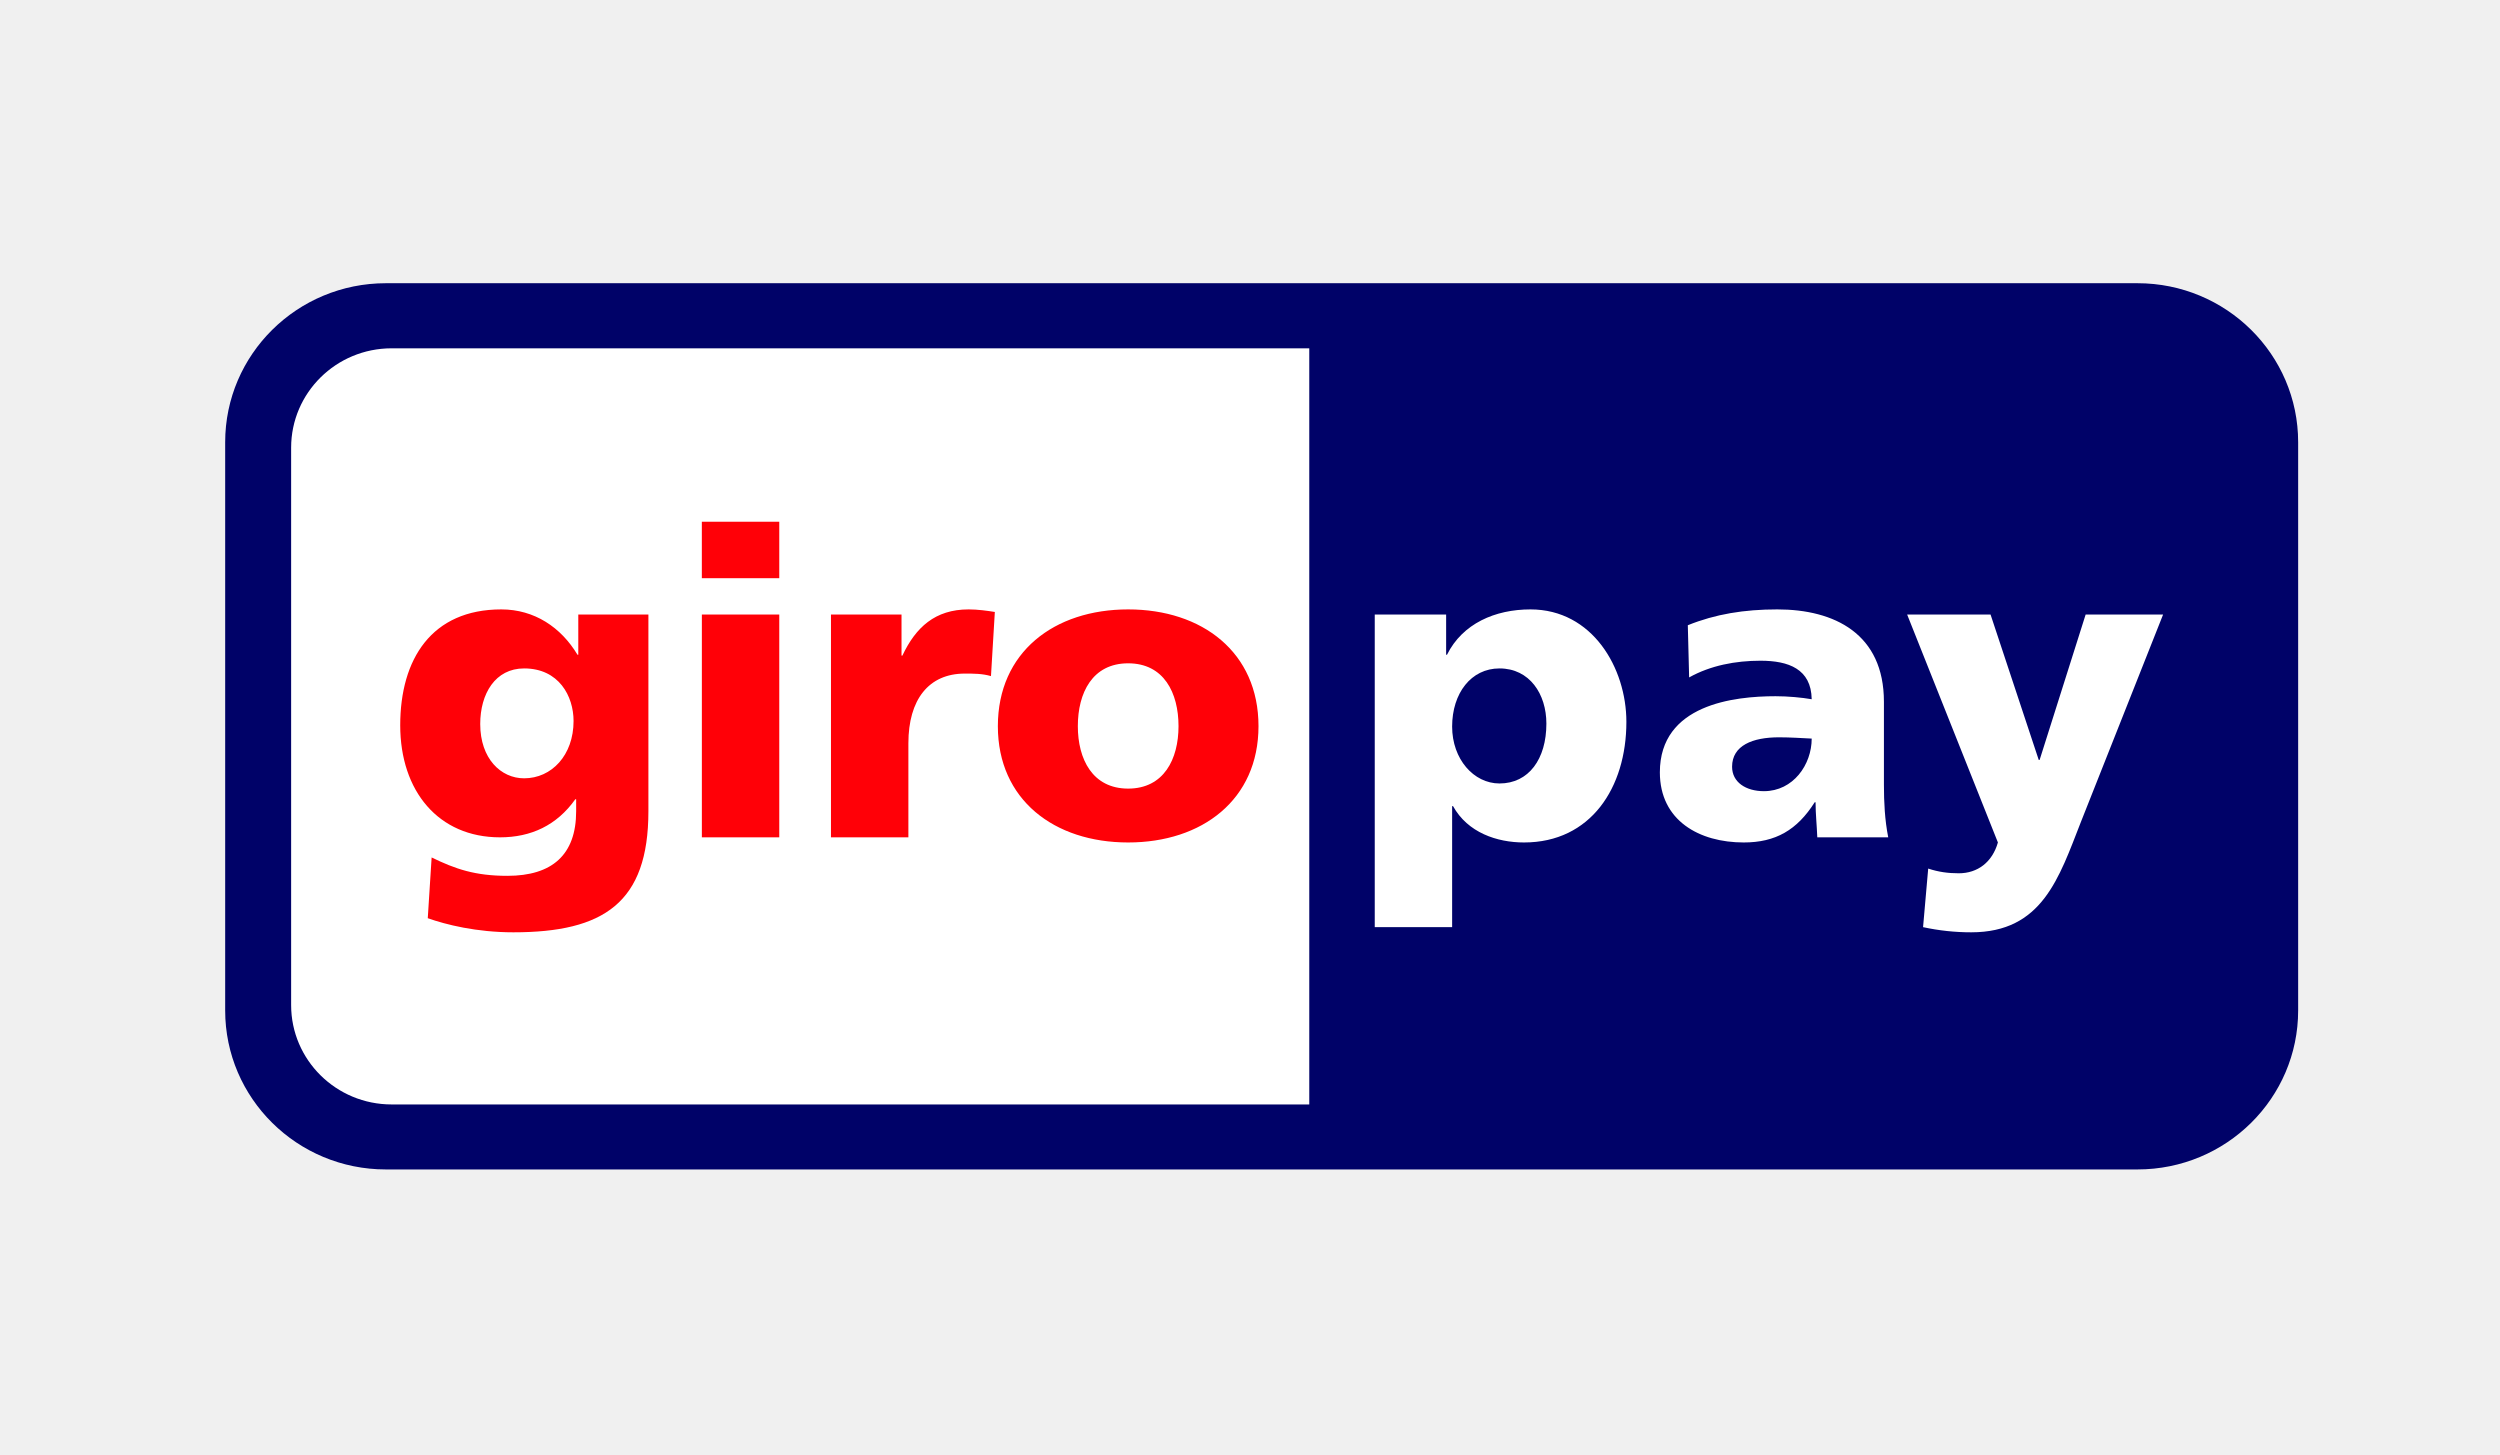
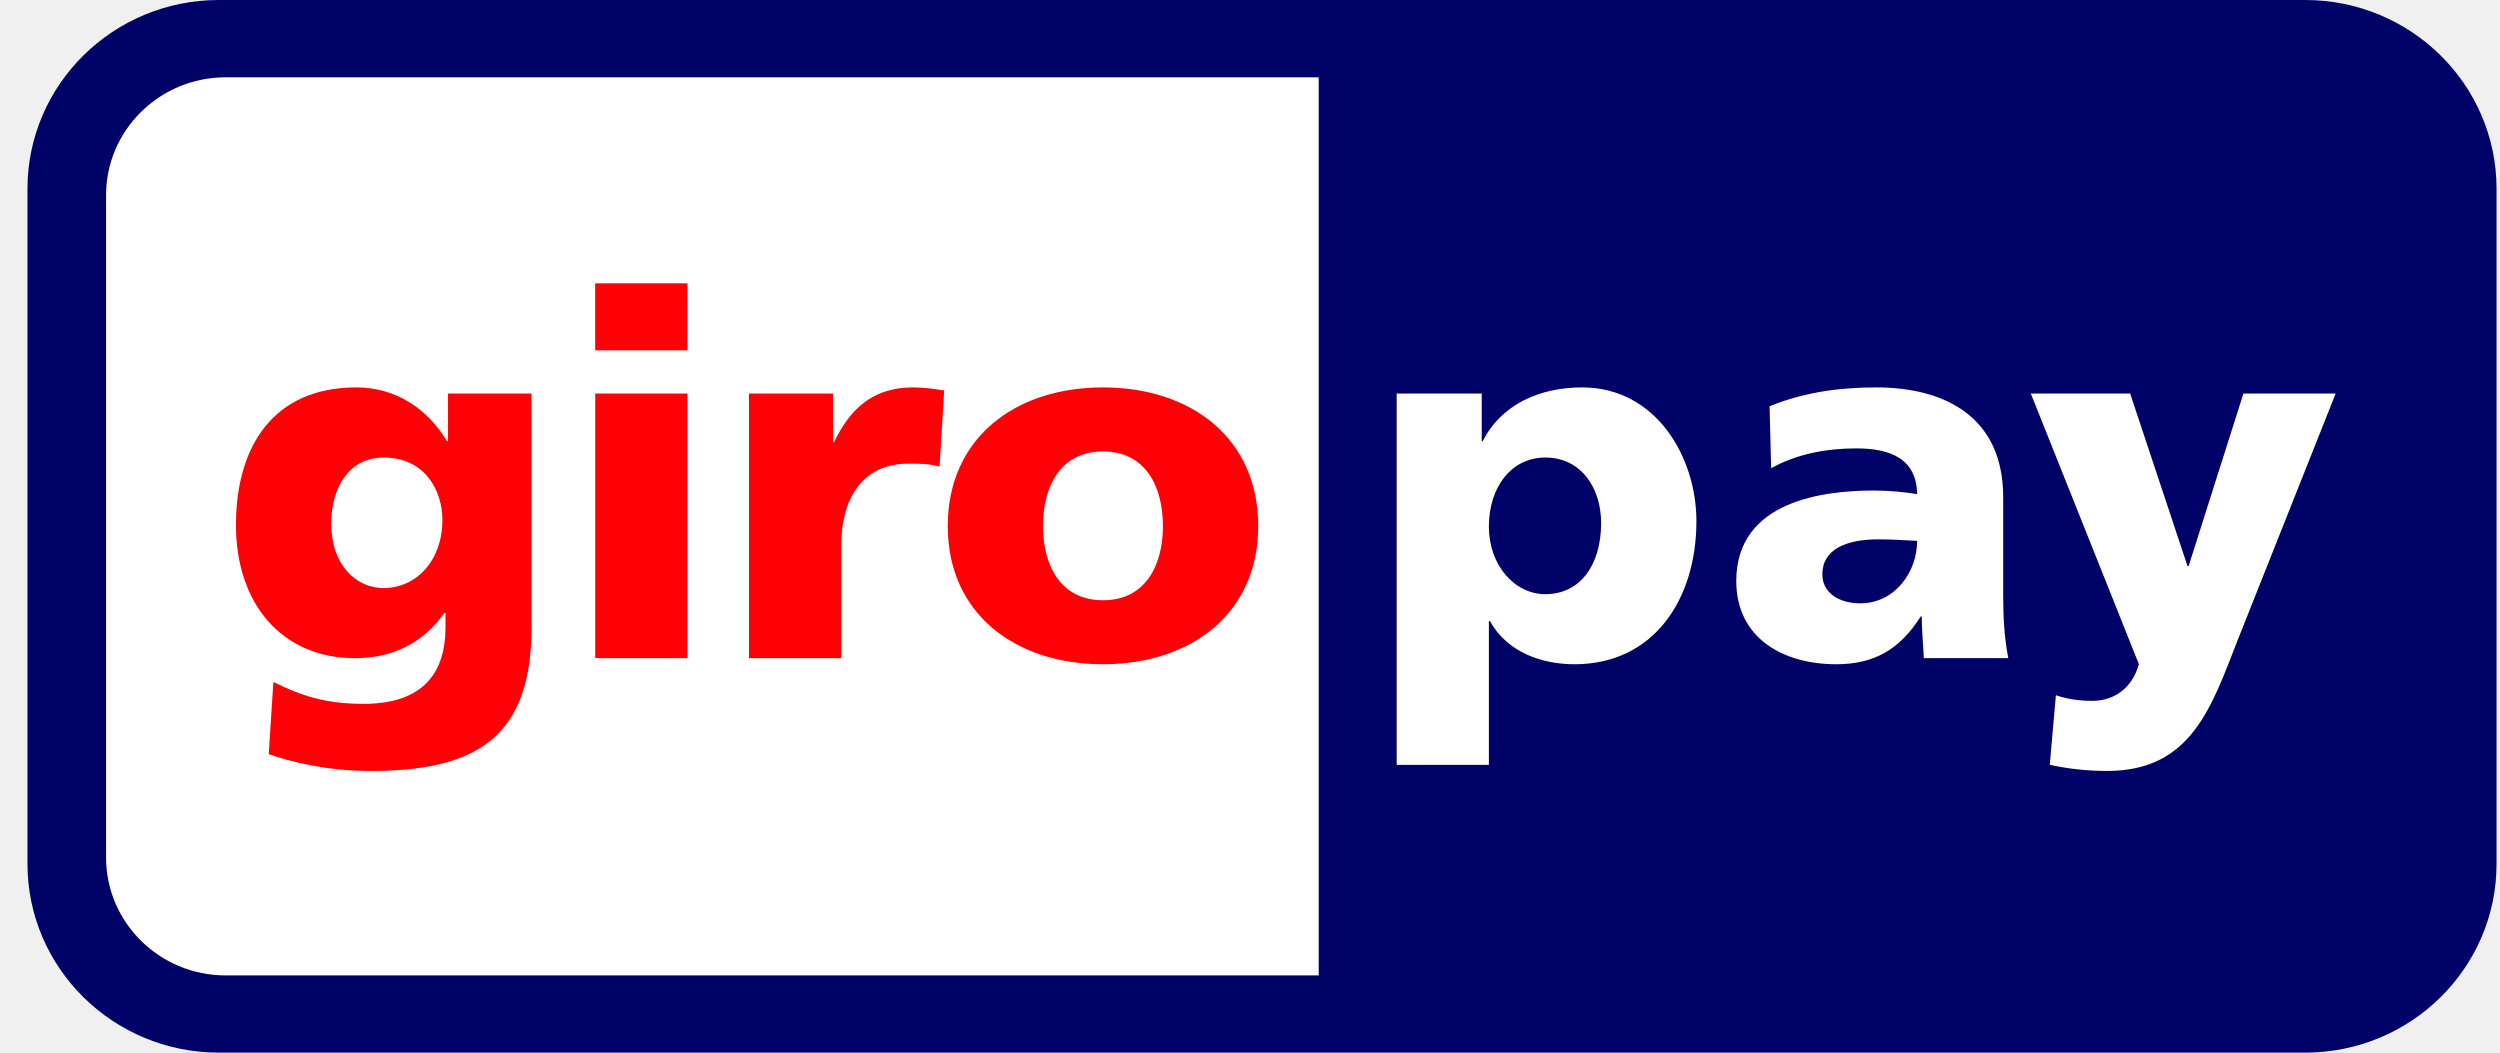
- <svg xmlns="http://www.w3.org/2000/svg" width="110px" height="64px" viewBox="0 0 110 64" version="1.1">
-   <defs />
-   <g id="Others" stroke="none" stroke-width="1" fill="none" fill-rule="evenodd">
-     <g id="giropay">
-       <g transform="translate(9.833774, 12.44771)" id="layer1">
-         <g>
-           <path d="M0.074,7.011 C0.074,3.147 3.241,0.014 7.145,0.014 L84.214,0.014 C88.12,0.014 91.285,3.147 91.285,7.011 L91.285,32.013 C91.285,35.875 88.12,39.008 84.214,39.008 L7.145,39.008 C3.241,39.008 0.074,35.875 0.074,32.013 L0.074,7.011 L0.074,7.011 Z" id="_92653320" fill="#000268" />
-           <path d="M2.976,7.25 L2.976,31.776 C2.976,34.19 4.956,36.148 7.398,36.148 L47.774,36.148 L47.774,2.878 L7.398,2.878 C4.956,2.878 2.976,4.836 2.976,7.25 L2.976,7.25 L2.976,7.25 Z M58.207,19.391 C58.207,20.952 57.43,22.025 56.144,22.025 C55.008,22.025 54.06,20.952 54.06,19.522 C54.06,18.054 54.894,16.963 56.144,16.963 C57.47,16.963 58.207,18.092 58.207,19.391 L58.207,19.391 Z M50.655,28.347 L54.06,28.347 L54.06,23.021 L54.099,23.021 C54.744,24.188 56.032,24.621 57.223,24.621 C60.156,24.621 61.727,22.213 61.727,19.315 C61.727,16.945 60.233,14.366 57.506,14.366 C55.955,14.366 54.517,14.987 53.834,16.361 L53.796,16.361 L53.796,14.593 L50.655,14.593 L50.655,28.347 L50.655,28.347 Z M66.378,21.29 C66.378,20.35 67.286,19.994 68.442,19.994 C68.953,19.994 69.446,20.03 69.881,20.05 C69.881,21.197 69.067,22.364 67.779,22.364 C66.984,22.364 66.378,21.97 66.378,21.29 L66.378,21.29 Z M73.248,24.395 C73.097,23.625 73.059,22.852 73.059,22.081 L73.059,18.431 C73.059,15.439 70.884,14.366 68.366,14.366 C66.909,14.366 65.641,14.573 64.43,15.063 L64.488,17.359 C65.431,16.832 66.531,16.624 67.628,16.624 C68.857,16.624 69.86,16.983 69.881,18.319 C69.446,18.243 68.838,18.186 68.29,18.186 C66.474,18.186 63.2,18.544 63.2,21.535 C63.2,23.663 64.94,24.621 66.89,24.621 C68.29,24.621 69.237,24.077 70.013,22.852 L70.051,22.852 C70.051,23.362 70.107,23.868 70.127,24.395 L73.248,24.395 L73.248,24.395 Z M74.781,28.347 C75.481,28.498 76.181,28.574 76.9,28.574 C80.023,28.574 80.76,26.184 81.726,23.718 L85.342,14.593 L81.934,14.593 L79.909,20.99 L79.871,20.99 L77.751,14.593 L74.081,14.593 L78.074,24.621 C77.827,25.487 77.184,25.977 76.351,25.977 C75.876,25.977 75.461,25.919 75.007,25.77 L74.781,28.347 L74.781,28.347 Z" id="_92186184" fill="#FFFFFF" />
-           <path d="M11.296,19.41 C11.296,18.074 11.959,16.963 13.227,16.963 C14.76,16.963 15.403,18.186 15.403,19.277 C15.403,20.783 14.437,21.798 13.227,21.798 C12.206,21.798 11.296,20.934 11.296,19.41 L11.296,19.41 Z M18.696,14.593 L15.611,14.593 L15.611,16.361 L15.575,16.361 C14.854,15.156 13.68,14.366 12.224,14.366 C9.158,14.366 7.776,16.55 7.776,19.466 C7.776,22.364 9.461,24.395 12.165,24.395 C13.53,24.395 14.666,23.868 15.479,22.72 L15.517,22.72 L15.517,23.248 C15.517,25.167 14.457,26.089 12.49,26.089 C11.07,26.089 10.198,25.788 9.158,25.28 L8.988,27.953 C9.781,28.235 11.126,28.574 12.755,28.574 C16.729,28.574 18.696,27.275 18.696,23.248 L18.696,14.593 L18.696,14.593 Z M24.454,10.51 L21.047,10.51 L21.047,12.994 L24.454,12.994 L24.454,10.51 L24.454,10.51 Z M21.048,24.395 L24.454,24.395 L24.454,14.593 L21.048,14.593 L21.048,24.395 L21.048,24.395 Z M33.939,14.479 C33.599,14.424 33.182,14.366 32.786,14.366 C31.309,14.366 30.458,15.156 29.871,16.399 L29.833,16.399 L29.833,14.593 L26.729,14.593 L26.729,24.395 L30.135,24.395 L30.135,20.257 C30.135,18.337 31.026,17.19 32.615,17.19 C33.014,17.19 33.39,17.19 33.769,17.301 L33.939,14.479 L33.939,14.479 Z M39.805,22.251 C38.234,22.251 37.591,20.952 37.591,19.504 C37.591,18.036 38.234,16.738 39.805,16.738 C41.377,16.738 42.021,18.036 42.021,19.504 C42.021,20.952 41.377,22.251 39.805,22.251 L39.805,22.251 Z M39.805,24.621 C43.06,24.621 45.54,22.741 45.54,19.504 C45.54,16.248 43.06,14.366 39.805,14.366 C36.55,14.366 34.072,16.248 34.072,19.504 C34.072,22.741 36.55,24.621 39.805,24.621 L39.805,24.621 Z" id="_47303032" fill="#FF0007" />
-         </g>
-       </g>
-     </g>
+ <svg xmlns="http://www.w3.org/2000/svg" width="76" height="32" viewBox="0 0 76 32" fill="none">
+   <g clip-path="url(#clip0_8402_24625)">
+     <path fill-rule="evenodd" clip-rule="evenodd" d="M0.835 5.742C0.835 2.571 3.441 0 6.654 0H70.076C73.29 0 75.895 2.571 75.895 5.742V26.26C75.895 29.429 73.29 32 70.076 32H6.654C3.441 32 0.835 29.429 0.835 26.26V5.742Z" fill="#000268" />
+     <path fill-rule="evenodd" clip-rule="evenodd" d="M3.224 5.938V26.065C3.224 28.046 4.853 29.653 6.862 29.653H40.089V2.35H6.862C4.853 2.35 3.224 3.957 3.224 5.938ZM48.674 15.901C48.674 17.182 48.035 18.063 46.977 18.063C46.041 18.063 45.262 17.182 45.262 16.009C45.262 14.804 45.947 13.909 46.977 13.909C48.068 13.909 48.674 14.835 48.674 15.901ZM42.459 23.251H45.262V18.88H45.293C45.824 19.838 46.884 20.193 47.865 20.193C50.279 20.193 51.571 18.217 51.571 15.839C51.571 13.894 50.341 11.777 48.098 11.777C46.821 11.777 45.638 12.287 45.075 13.415H45.044V11.964H42.459V23.251ZM55.399 17.46C55.399 16.689 56.145 16.396 57.097 16.396C57.517 16.396 57.923 16.425 58.281 16.442C58.281 17.383 57.611 18.341 56.551 18.341C55.897 18.341 55.399 18.017 55.399 17.46ZM61.052 20.008C60.928 19.376 60.897 18.741 60.897 18.109V15.113C60.897 12.658 59.106 11.777 57.034 11.777C55.836 11.777 54.792 11.947 53.795 12.349L53.843 14.234C54.619 13.801 55.524 13.631 56.427 13.631C57.438 13.631 58.264 13.925 58.281 15.022C57.923 14.96 57.423 14.912 56.972 14.912C55.478 14.912 52.783 15.206 52.783 17.661C52.783 19.407 54.215 20.193 55.819 20.193C56.972 20.193 57.751 19.747 58.389 18.741H58.421C58.421 19.16 58.467 19.575 58.483 20.008H61.052ZM62.313 23.251C62.89 23.375 63.465 23.437 64.057 23.437C66.627 23.437 67.234 21.476 68.028 19.453L71.004 11.964H68.2L66.533 17.213H66.502L64.757 11.964H61.737L65.023 20.193C64.82 20.904 64.291 21.306 63.605 21.306C63.214 21.306 62.873 21.258 62.499 21.136L62.313 23.251Z" fill="white" />
+     <path fill-rule="evenodd" clip-rule="evenodd" d="M10.069 15.917C10.069 14.82 10.615 13.909 11.659 13.909C12.92 13.909 13.449 14.912 13.449 15.808C13.449 17.043 12.654 17.877 11.659 17.877C10.818 17.877 10.069 17.168 10.069 15.917ZM16.159 11.964H13.62V13.415H13.591C12.997 12.426 12.031 11.777 10.833 11.777C8.31 11.777 7.173 13.57 7.173 15.963C7.173 18.341 8.559 20.008 10.785 20.008C11.908 20.008 12.842 19.575 13.511 18.633H13.543V19.067C13.543 20.641 12.671 21.397 11.052 21.397C9.883 21.397 9.166 21.15 8.31 20.734L8.17 22.927C8.823 23.159 9.929 23.437 11.27 23.437C14.54 23.437 16.159 22.371 16.159 19.067V11.964ZM20.897 8.613H18.093V10.651H20.897V8.613ZM18.095 20.008H20.897V11.964H18.095V20.008ZM28.703 11.87C28.423 11.825 28.08 11.777 27.753 11.777C26.538 11.777 25.838 12.426 25.355 13.446H25.323V11.964H22.77V20.008H25.573V16.612C25.573 15.036 26.306 14.095 27.613 14.095C27.941 14.095 28.251 14.095 28.563 14.186L28.703 11.87ZM33.53 18.248C32.237 18.248 31.708 17.182 31.708 15.994C31.708 14.789 32.237 13.724 33.53 13.724C34.824 13.724 35.353 14.789 35.353 15.994C35.353 17.182 34.824 18.248 33.53 18.248ZM33.53 20.193C36.209 20.193 38.25 18.65 38.25 15.994C38.25 13.322 36.209 11.777 33.53 11.777C30.851 11.777 28.812 13.322 28.812 15.994C28.812 18.65 30.851 20.193 33.53 20.193Z" fill="#FF0007" />
  </g>
+   <defs>
+     <clipPath id="clip0_8402_24625">
+       <rect width="75.06" height="32" fill="white" transform="translate(0.834961)" />
+     </clipPath>
+   </defs>
</svg>
